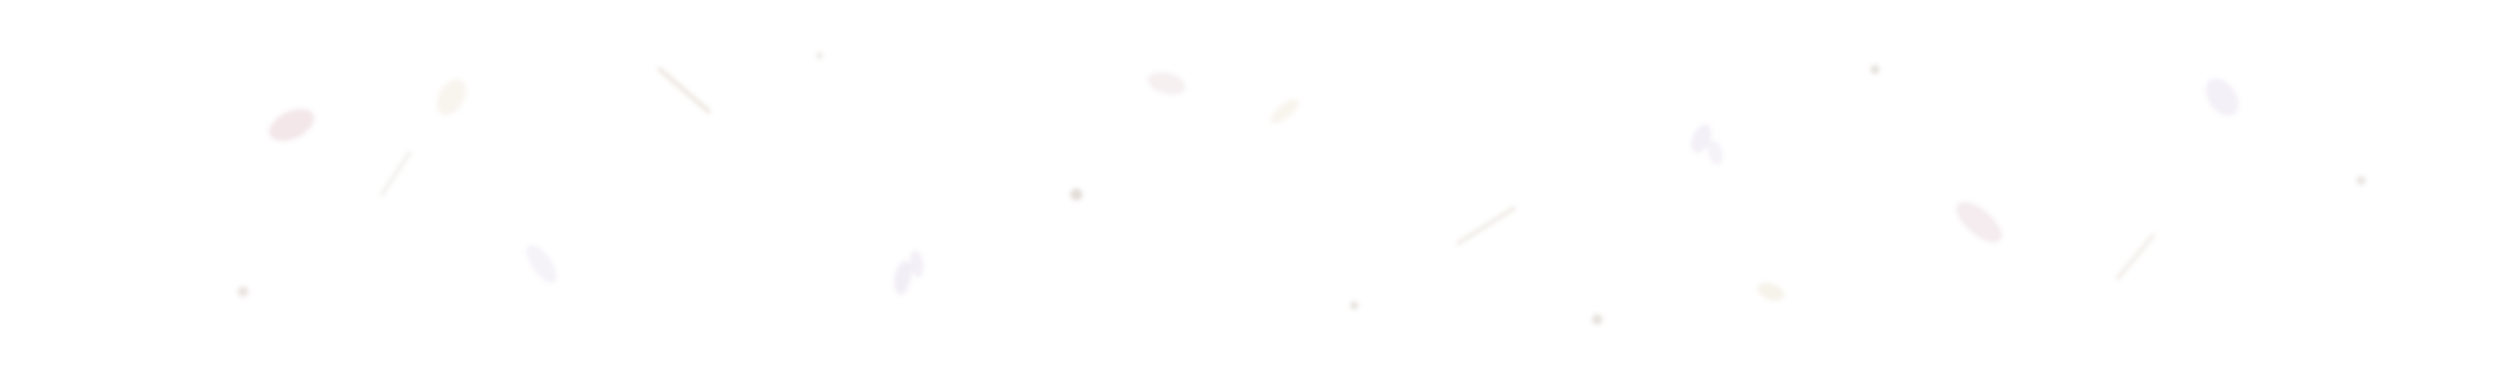
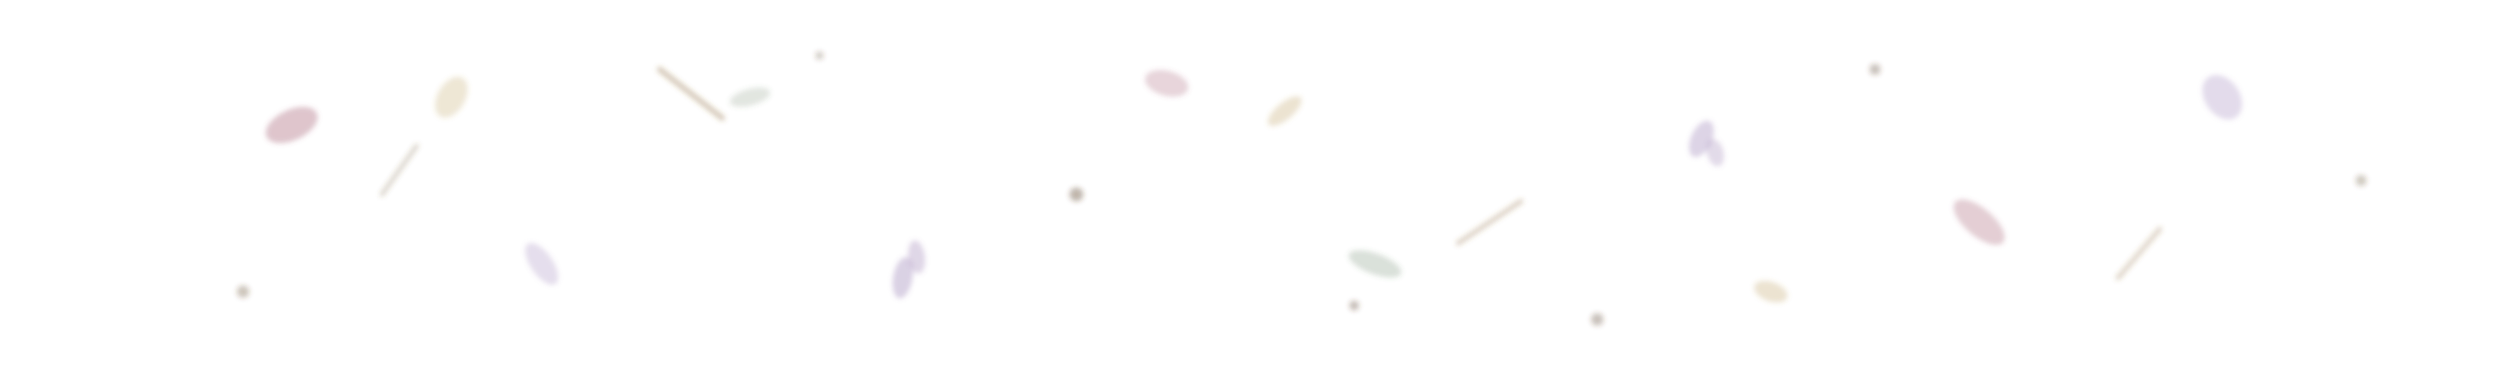
<svg xmlns="http://www.w3.org/2000/svg" width="360" height="54">
  <defs>
    <filter id="sf">
-       <feGaussianBlur stdDeviation="0.3" />
+       <feGaussianBlur stdDeviation="0.35" />
    </filter>
  </defs>
  <g filter="url(#sf)">
-     <ellipse cx="42" cy="18" rx="3.5" ry="2" transform="rotate(-25 42 18)" fill="rgba(164,90,110,0.14)" />
-     <ellipse cx="285" cy="32" rx="4" ry="1.8" transform="rotate(40 285 32)" fill="rgba(164,90,110,0.12)" />
-     <ellipse cx="168" cy="12" rx="2.8" ry="1.5" transform="rotate(15 168 12)" fill="rgba(164,90,110,0.10)" />
-     <ellipse cx="320" cy="14" rx="2" ry="3" transform="rotate(-35 320 14)" fill="rgba(155,125,184,0.11)" />
-     <ellipse cx="78" cy="38" rx="3.2" ry="1.4" transform="rotate(55 78 38)" fill="rgba(155,125,184,0.10)" />
-     <ellipse cx="130" cy="40" rx="1.2" ry="2.5" transform="rotate(10 130 40)" fill="rgba(155,125,184,0.13)" />
-     <ellipse cx="132" cy="38" rx="1" ry="2" transform="rotate(-8 132 38)" fill="rgba(155,125,184,0.11)" />
-     <ellipse cx="245" cy="20" rx="1.3" ry="2.2" transform="rotate(25 245 20)" fill="rgba(155,125,184,0.12)" />
-     <ellipse cx="247" cy="22" rx="1" ry="1.8" transform="rotate(-15 247 22)" fill="rgba(155,125,184,0.10)" />
-     <line x1="95" y1="10" x2="102" y2="16" stroke="rgba(149,112,64,0.16)" stroke-width="0.7" stroke-linecap="round" />
-     <line x1="210" y1="35" x2="218" y2="30" stroke="rgba(149,112,64,0.14)" stroke-width="0.6" stroke-linecap="round" />
-     <line x1="55" y1="28" x2="59" y2="22" stroke="rgba(120,100,70,0.12)" stroke-width="0.5" stroke-linecap="round" />
-     <line x1="305" y1="40" x2="310" y2="34" stroke="rgba(149,112,64,0.13)" stroke-width="0.6" stroke-linecap="round" />
-     <circle cx="155" cy="28" r="0.9" fill="rgba(100,75,50,0.18)" />
-     <circle cx="270" cy="10" r="0.7" fill="rgba(100,75,50,0.15)" />
-     <circle cx="35" cy="42" r="0.8" fill="rgba(100,75,50,0.14)" />
-     <circle cx="195" cy="44" r="0.6" fill="rgba(100,75,50,0.16)" />
-     <circle cx="340" cy="26" r="0.7" fill="rgba(100,75,50,0.13)" />
-     <circle cx="118" cy="8" r="0.5" fill="rgba(100,75,50,0.12)" />
-     <circle cx="230" cy="46" r="0.8" fill="rgba(100,75,50,0.15)" />
-     <ellipse cx="185" cy="16" rx="2.5" ry="1" transform="rotate(-40 185 16)" fill="rgba(180,150,80,0.10)" />
-     <ellipse cx="65" cy="14" rx="1.8" ry="2.8" transform="rotate(30 65 14)" fill="rgba(180,150,80,0.09)" />
-     <ellipse cx="255" cy="42" rx="2" ry="1.2" transform="rotate(20 255 42)" fill="rgba(180,150,80,0.11)" />
+     <ellipse cx="42" cy="18" rx="4" ry="2.2" transform="rotate(-25 42 18)" fill="rgba(164,90,110,0.35)" />
+     <ellipse cx="285" cy="32" rx="4.5" ry="2" transform="rotate(40 285 32)" fill="rgba(164,90,110,0.30)" />
+     <ellipse cx="168" cy="12" rx="3.2" ry="1.8" transform="rotate(15 168 12)" fill="rgba(164,90,110,0.25)" />
+     <ellipse cx="320" cy="14" rx="2.5" ry="3.5" transform="rotate(-35 320 14)" fill="rgba(155,125,184,0.28)" />
+     <ellipse cx="78" cy="38" rx="3.5" ry="1.6" transform="rotate(55 78 38)" fill="rgba(155,125,184,0.25)" />
+     <ellipse cx="130" cy="40" rx="1.4" ry="3" transform="rotate(10 130 40)" fill="rgba(140,110,170,0.32)" />
+     <ellipse cx="132" cy="37" rx="1.2" ry="2.4" transform="rotate(-8 132 37)" fill="rgba(140,110,170,0.28)" />
+     <ellipse cx="245" cy="20" rx="1.5" ry="2.8" transform="rotate(25 245 20)" fill="rgba(140,110,170,0.30)" />
+     <ellipse cx="247" cy="22" rx="1.2" ry="2" transform="rotate(-15 247 22)" fill="rgba(140,110,170,0.25)" />
+     <ellipse cx="198" cy="38" rx="4" ry="1.5" transform="rotate(20 198 38)" fill="rgba(90,120,85,0.22)" />
+     <ellipse cx="108" cy="14" rx="3" ry="1.2" transform="rotate(-15 108 14)" fill="rgba(90,120,85,0.18)" />
+     <line x1="95" y1="10" x2="104" y2="17" stroke="rgba(140,105,55,0.35)" stroke-width="0.8" stroke-linecap="round" />
+     <line x1="210" y1="35" x2="219" y2="29" stroke="rgba(140,105,55,0.30)" stroke-width="0.7" stroke-linecap="round" />
+     <line x1="55" y1="28" x2="60" y2="21" stroke="rgba(120,95,60,0.28)" stroke-width="0.6" stroke-linecap="round" />
+     <line x1="305" y1="40" x2="311" y2="33" stroke="rgba(140,105,55,0.28)" stroke-width="0.7" stroke-linecap="round" />
+     <circle cx="155" cy="28" r="1" fill="rgba(90,65,40,0.38)" />
+     <circle cx="270" cy="10" r="0.8" fill="rgba(90,65,40,0.32)" />
+     <circle cx="35" cy="42" r="0.9" fill="rgba(90,65,40,0.30)" />
+     <circle cx="195" cy="44" r="0.7" fill="rgba(90,65,40,0.34)" />
+     <circle cx="340" cy="26" r="0.8" fill="rgba(90,65,40,0.28)" />
+     <circle cx="118" cy="8" r="0.6" fill="rgba(90,65,40,0.26)" />
+     <circle cx="230" cy="46" r="0.9" fill="rgba(90,65,40,0.32)" />
+     <ellipse cx="185" cy="16" rx="3" ry="1.2" transform="rotate(-40 185 16)" fill="rgba(180,145,70,0.25)" />
+     <ellipse cx="65" cy="14" rx="2" ry="3.2" transform="rotate(30 65 14)" fill="rgba(180,145,70,0.22)" />
+     <ellipse cx="255" cy="42" rx="2.5" ry="1.4" transform="rotate(20 255 42)" fill="rgba(180,145,70,0.25)" />
  </g>
</svg>
